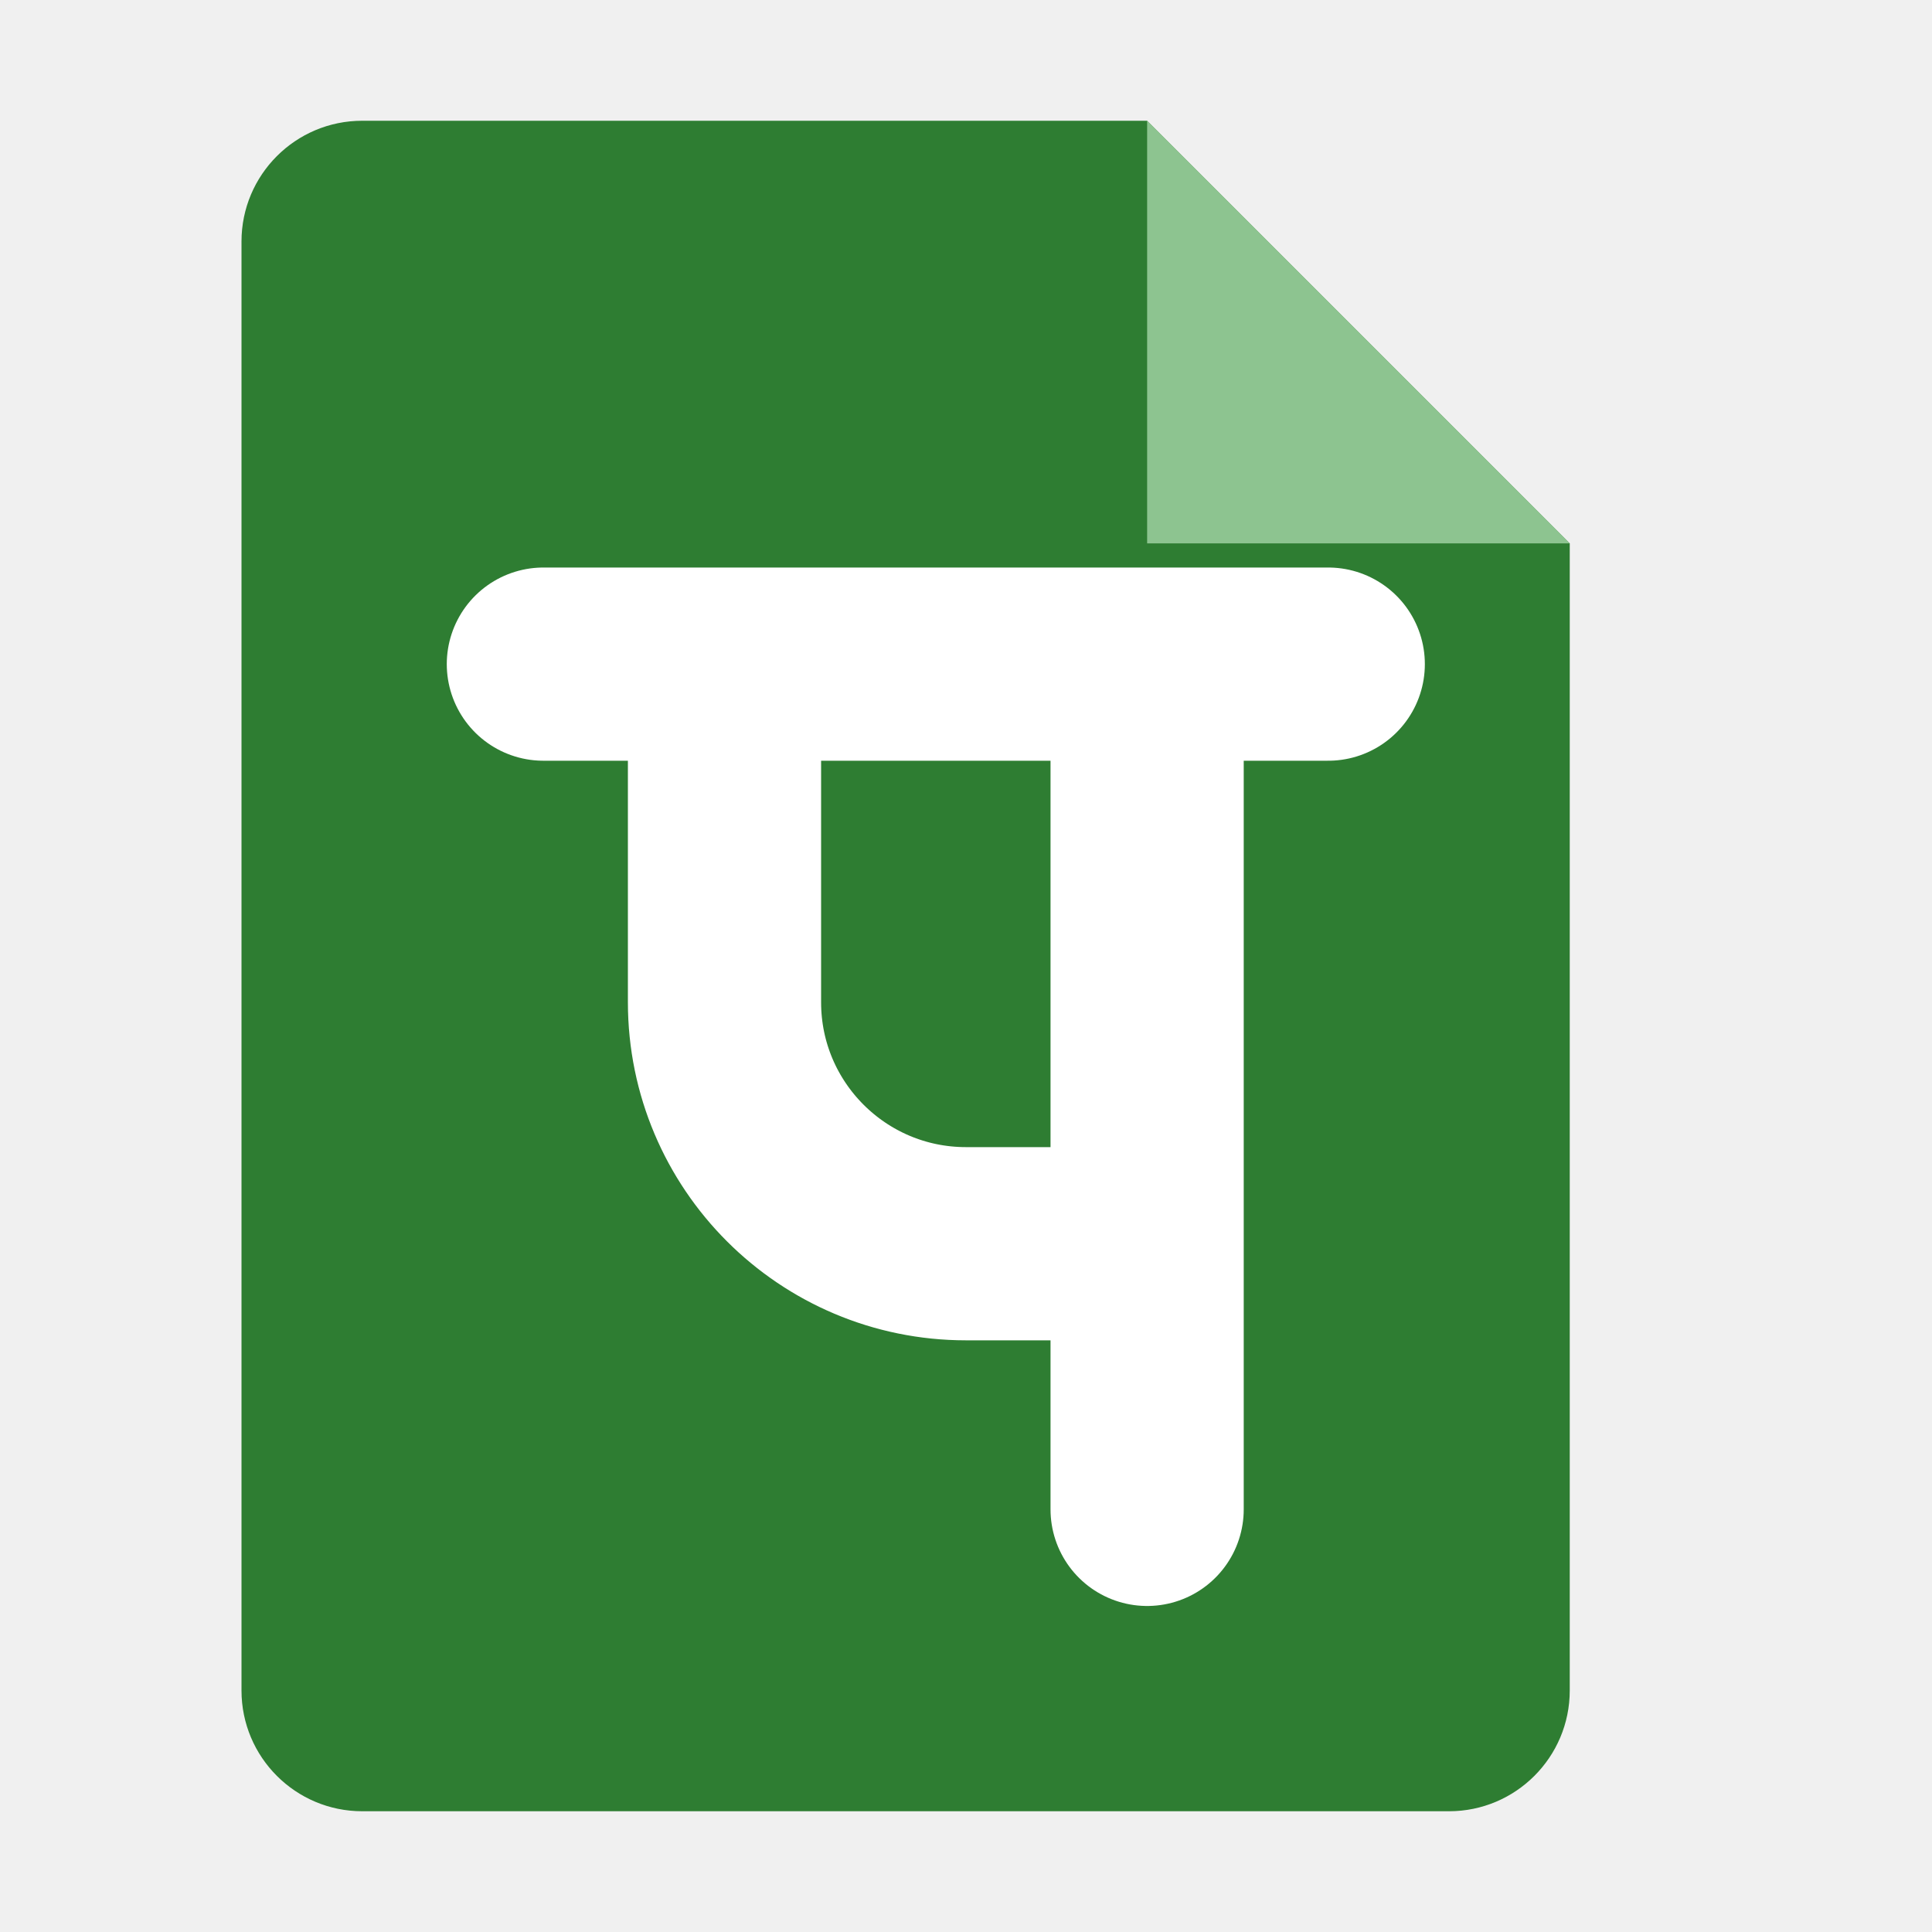
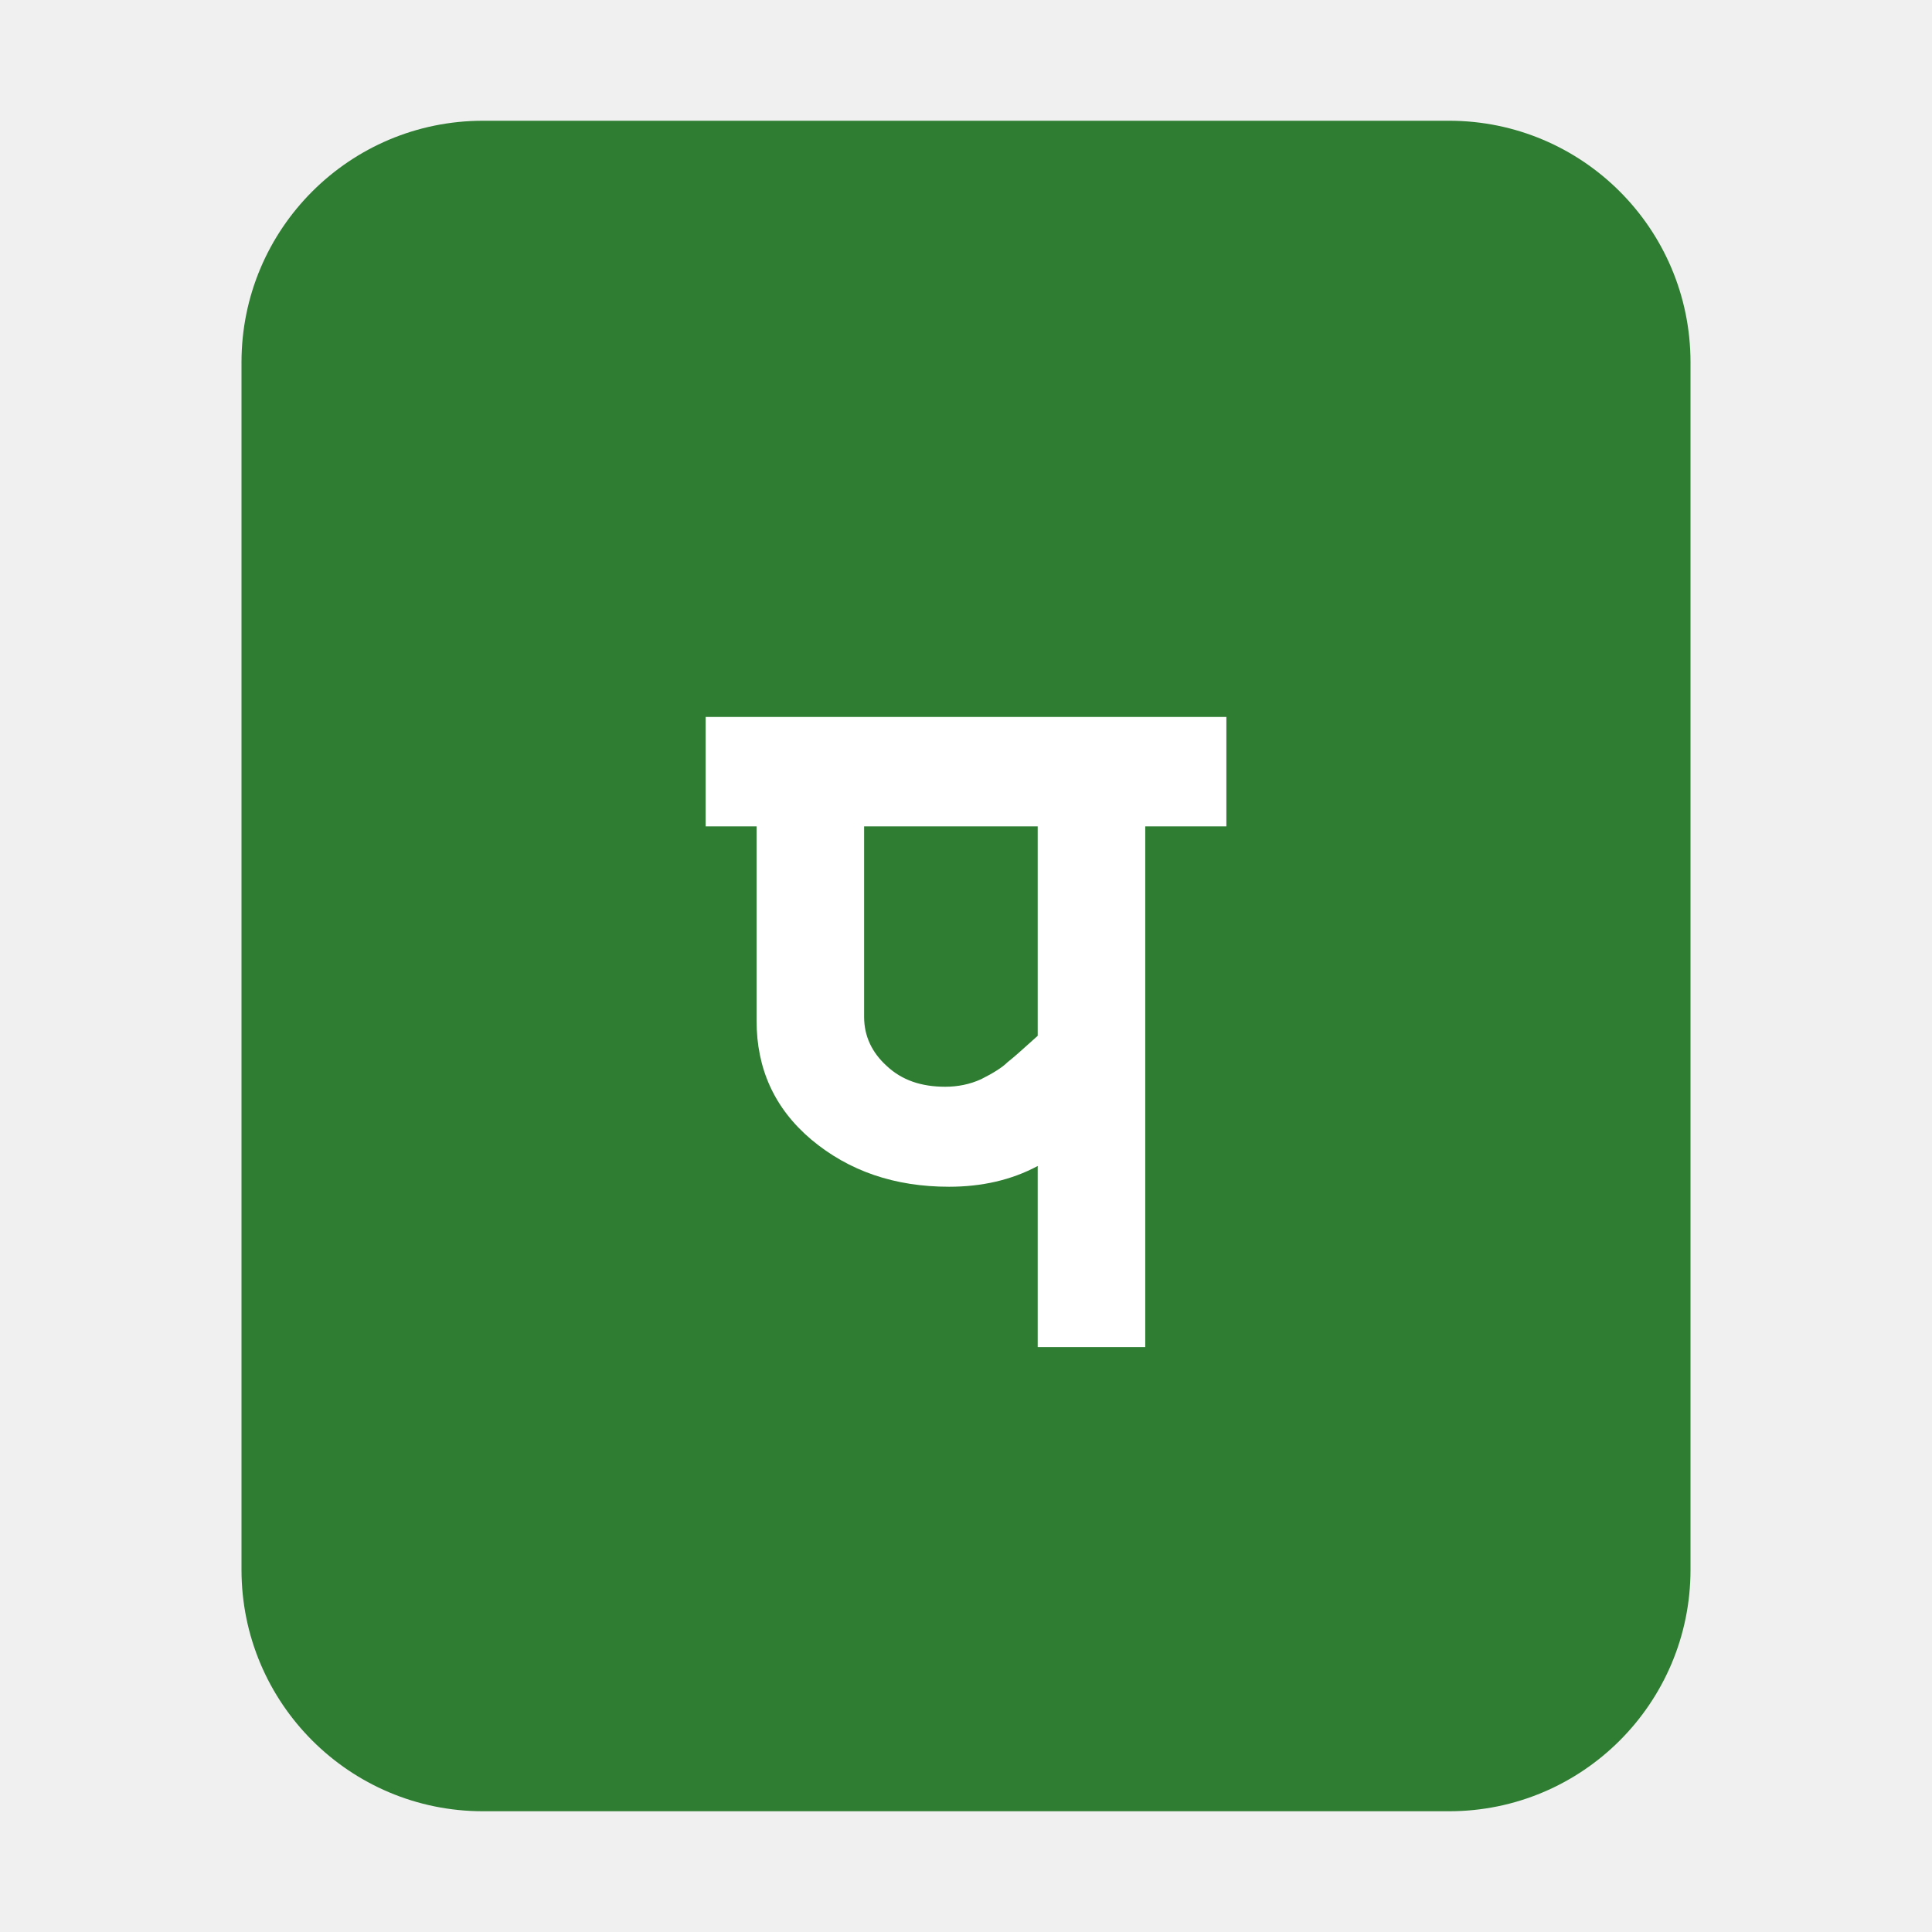
<svg xmlns="http://www.w3.org/2000/svg" width="16" height="16" viewBox="0 0 16 16">
-   <path d="M3 1h6.5L13 4.5V14a1 1 0 0 1-1 1H3a1 1 0 0 1-1-1V2a1 1 0 0 1 1-1z" fill="#2E7D32" />
-   <path d="M9.5 1v3.5H13" fill="#A5D6A7" opacity="0.8" />
-   <path d="M4.5 5.5h6.5 M6 5.5v2.8a2 2 0 0 0 2 2h1.5 M9.5 5.5v7" stroke="#FFFFFF" stroke-width="1.6" stroke-linecap="round" stroke-linejoin="round" fill="none" />
+   <rect x="2" y="1" width="12" height="14" rx="2" fill="#2E7D32" />
+   <text x="8" y="11" font-size="8" font-weight="bold" fill="#FFFFFF" text-anchor="middle" font-family="sans-serif">प</text>
</svg>
